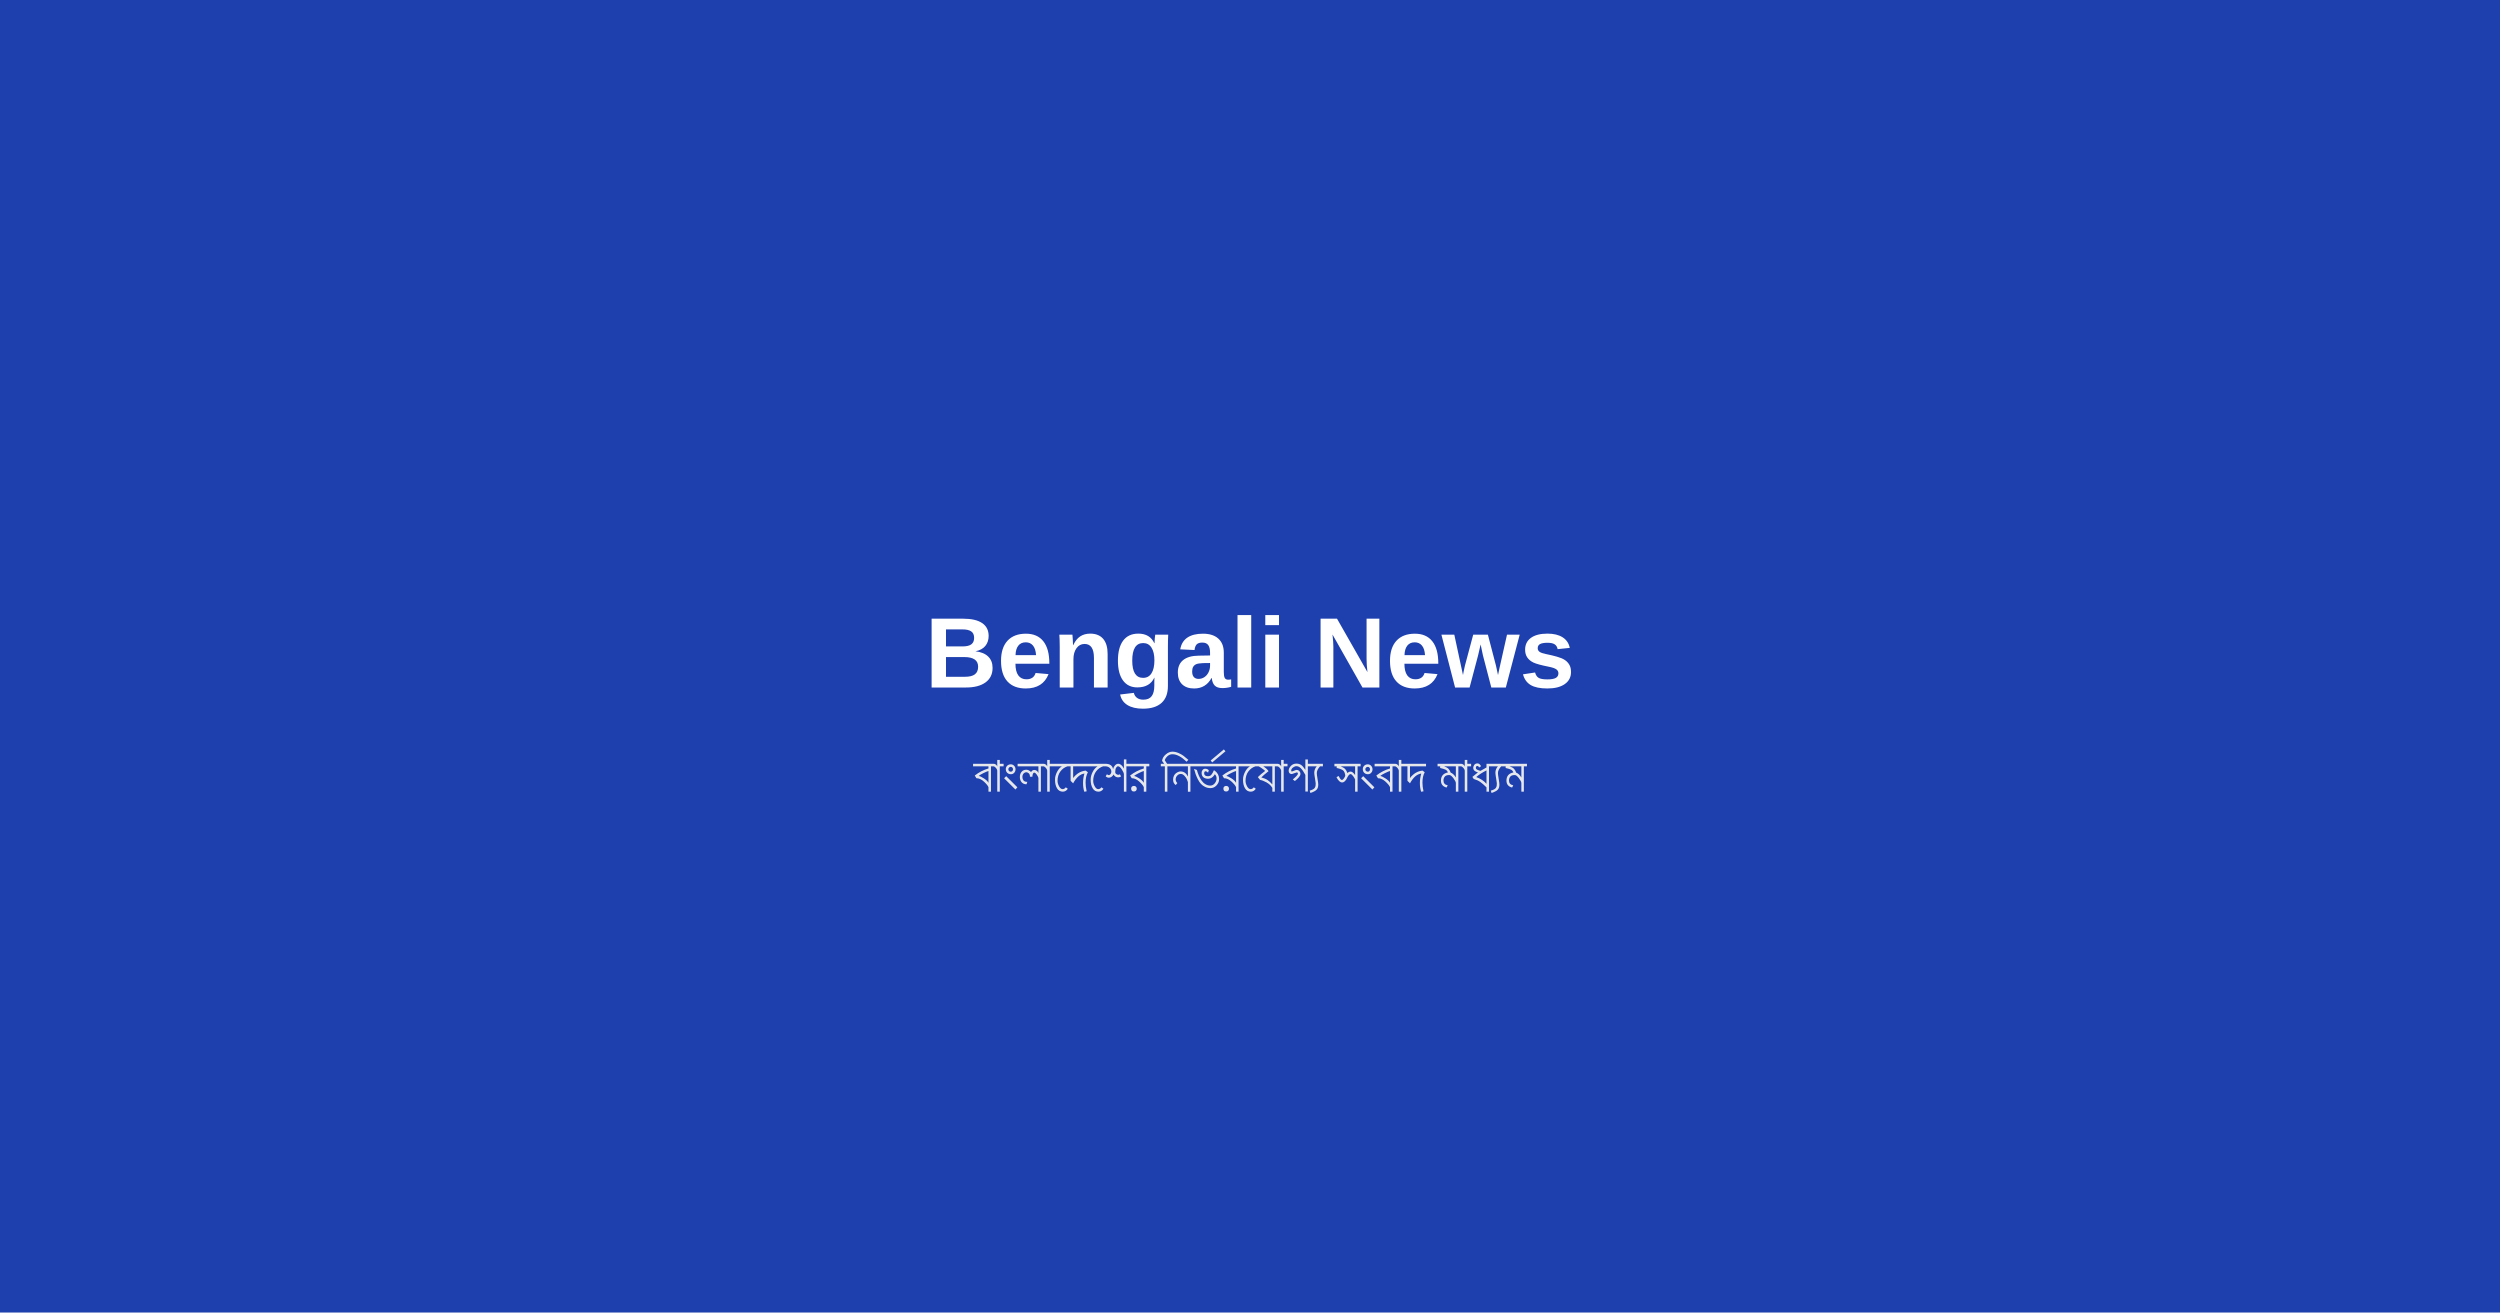
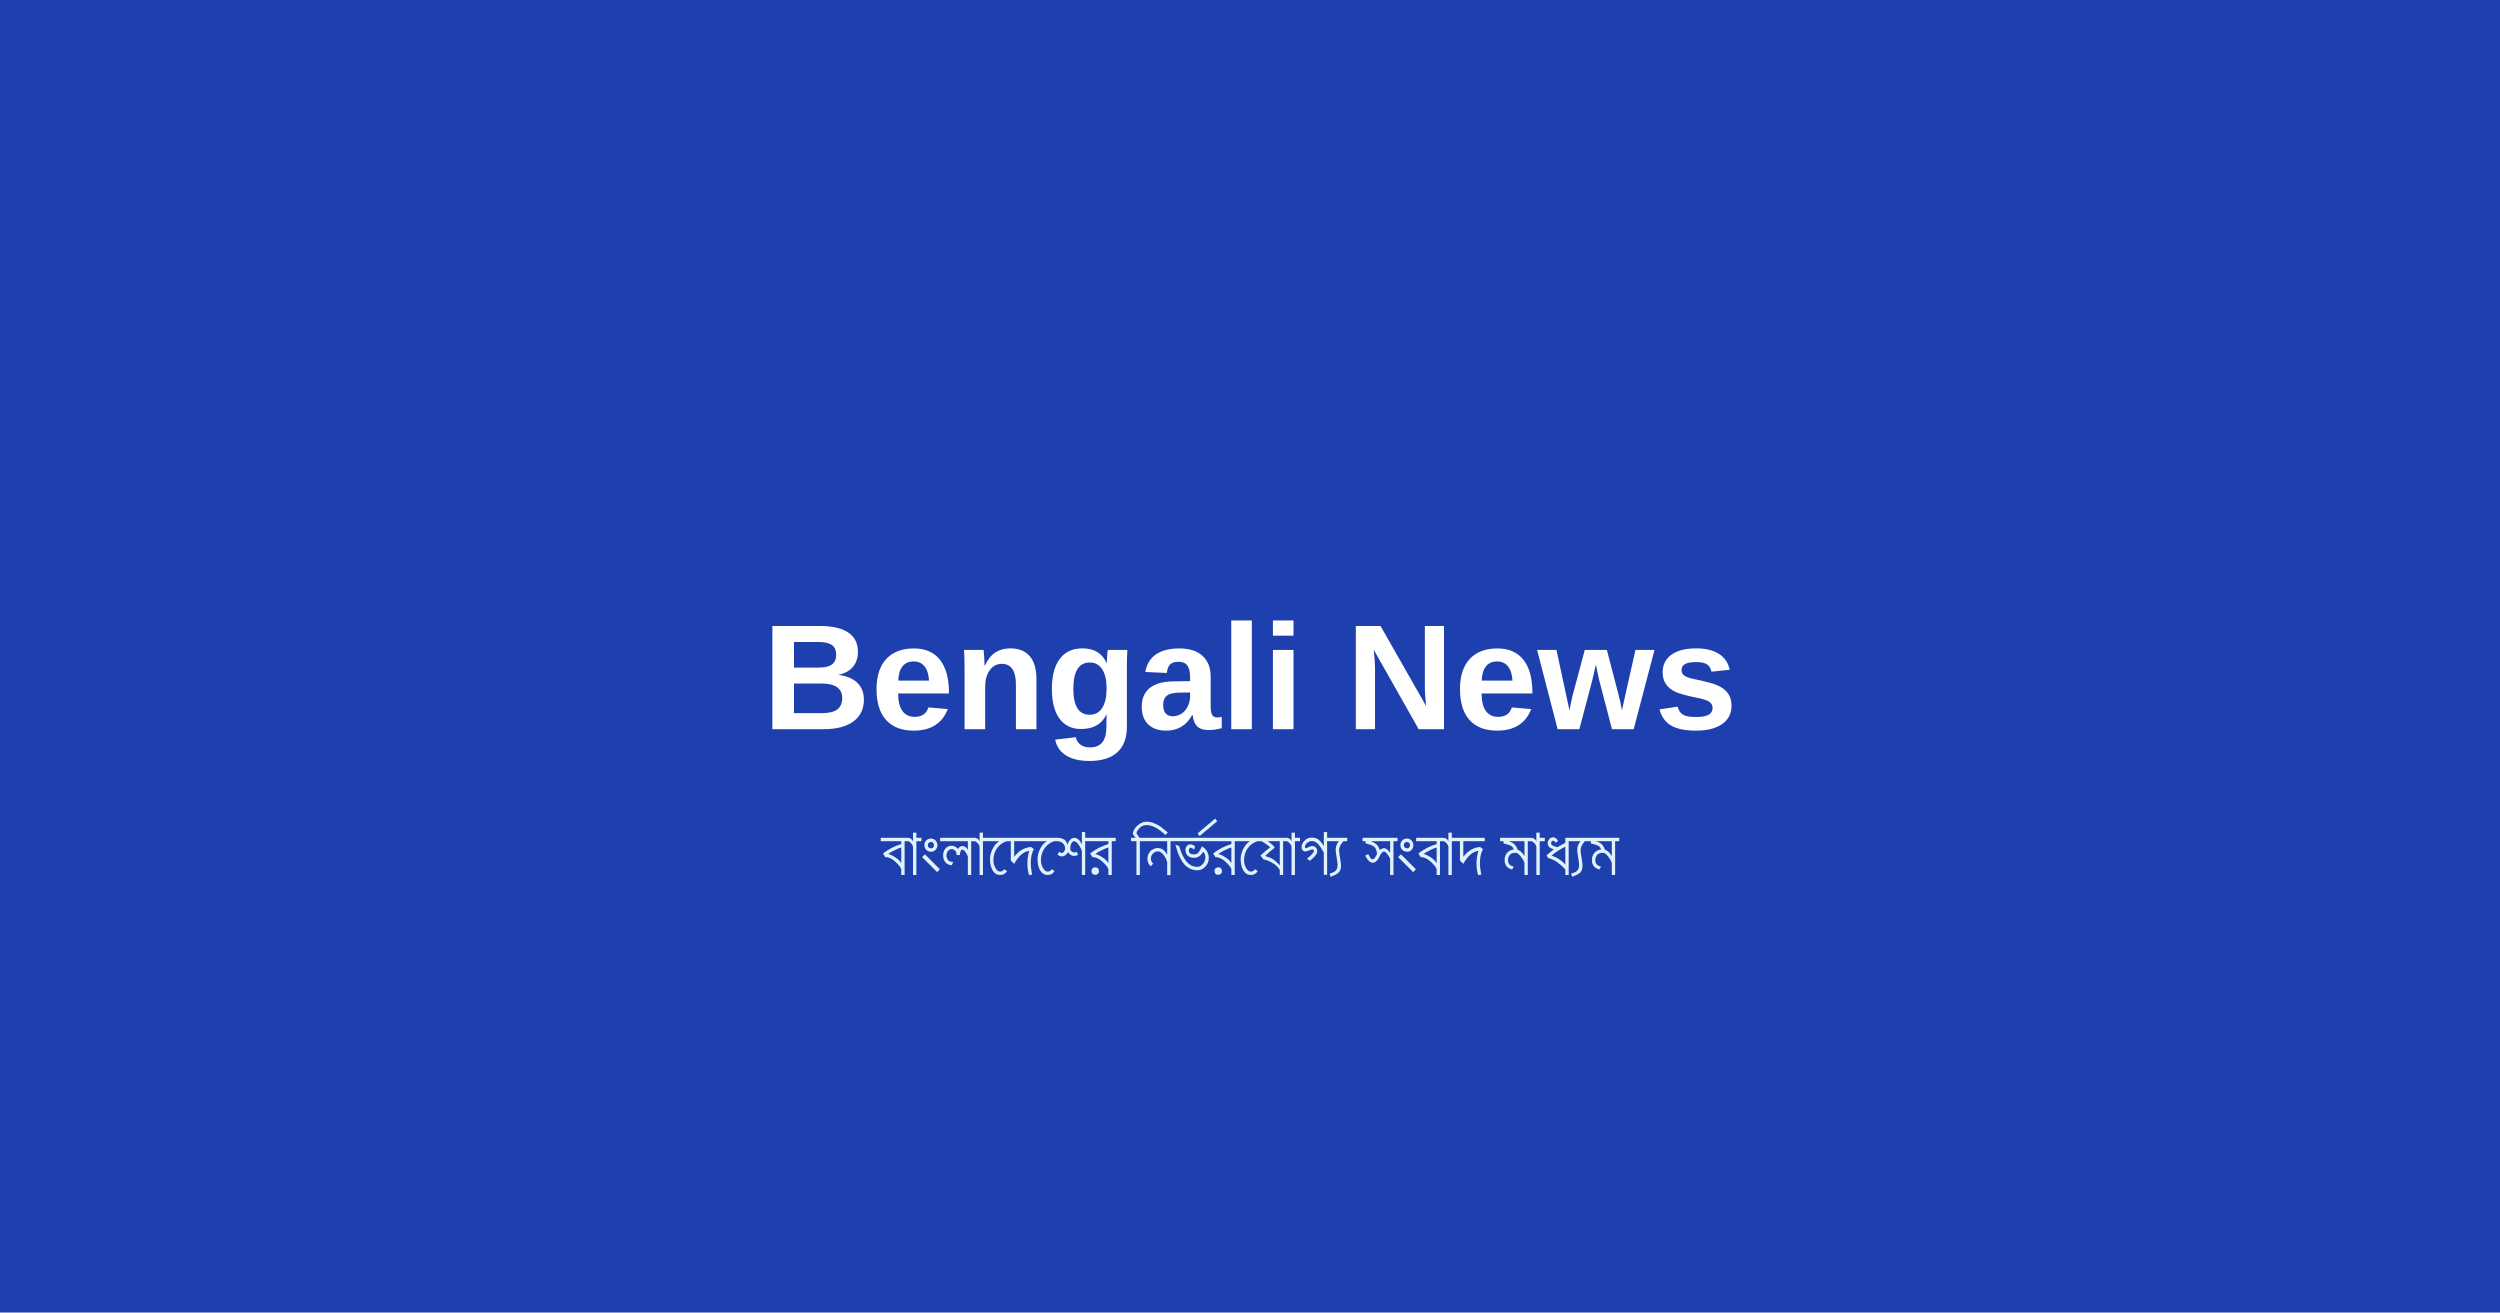
<svg xmlns="http://www.w3.org/2000/svg" width="1200" height="630" viewBox="0 0 1200 630">
  <rect width="1200" height="630" fill="#1e40af" />
-   <text x="600" y="330" font-family="Arial, sans-serif" font-size="48" font-weight="bold" fill="white" text-anchor="middle">Bengali News</text>
-   <text x="600" y="380" font-family="Arial, sans-serif" font-size="24" fill="#e5e7eb" text-anchor="middle">বাংলাদেশের নির্ভরযোগ্য সংবাদ মাধ্যম</text>
+   <text x="600" y="350" font-family="Arial, sans-serif" font-size="72" font-weight="bold" fill="white" text-anchor="middle">Bengali News</text>
+   <text x="600" y="420" font-family="Arial, sans-serif" font-size="32" fill="#e0f2fe" text-anchor="middle">বাংলাদেশের নির্ভরযোগ্য সংবাদ মাধ্যম</text>
</svg>
